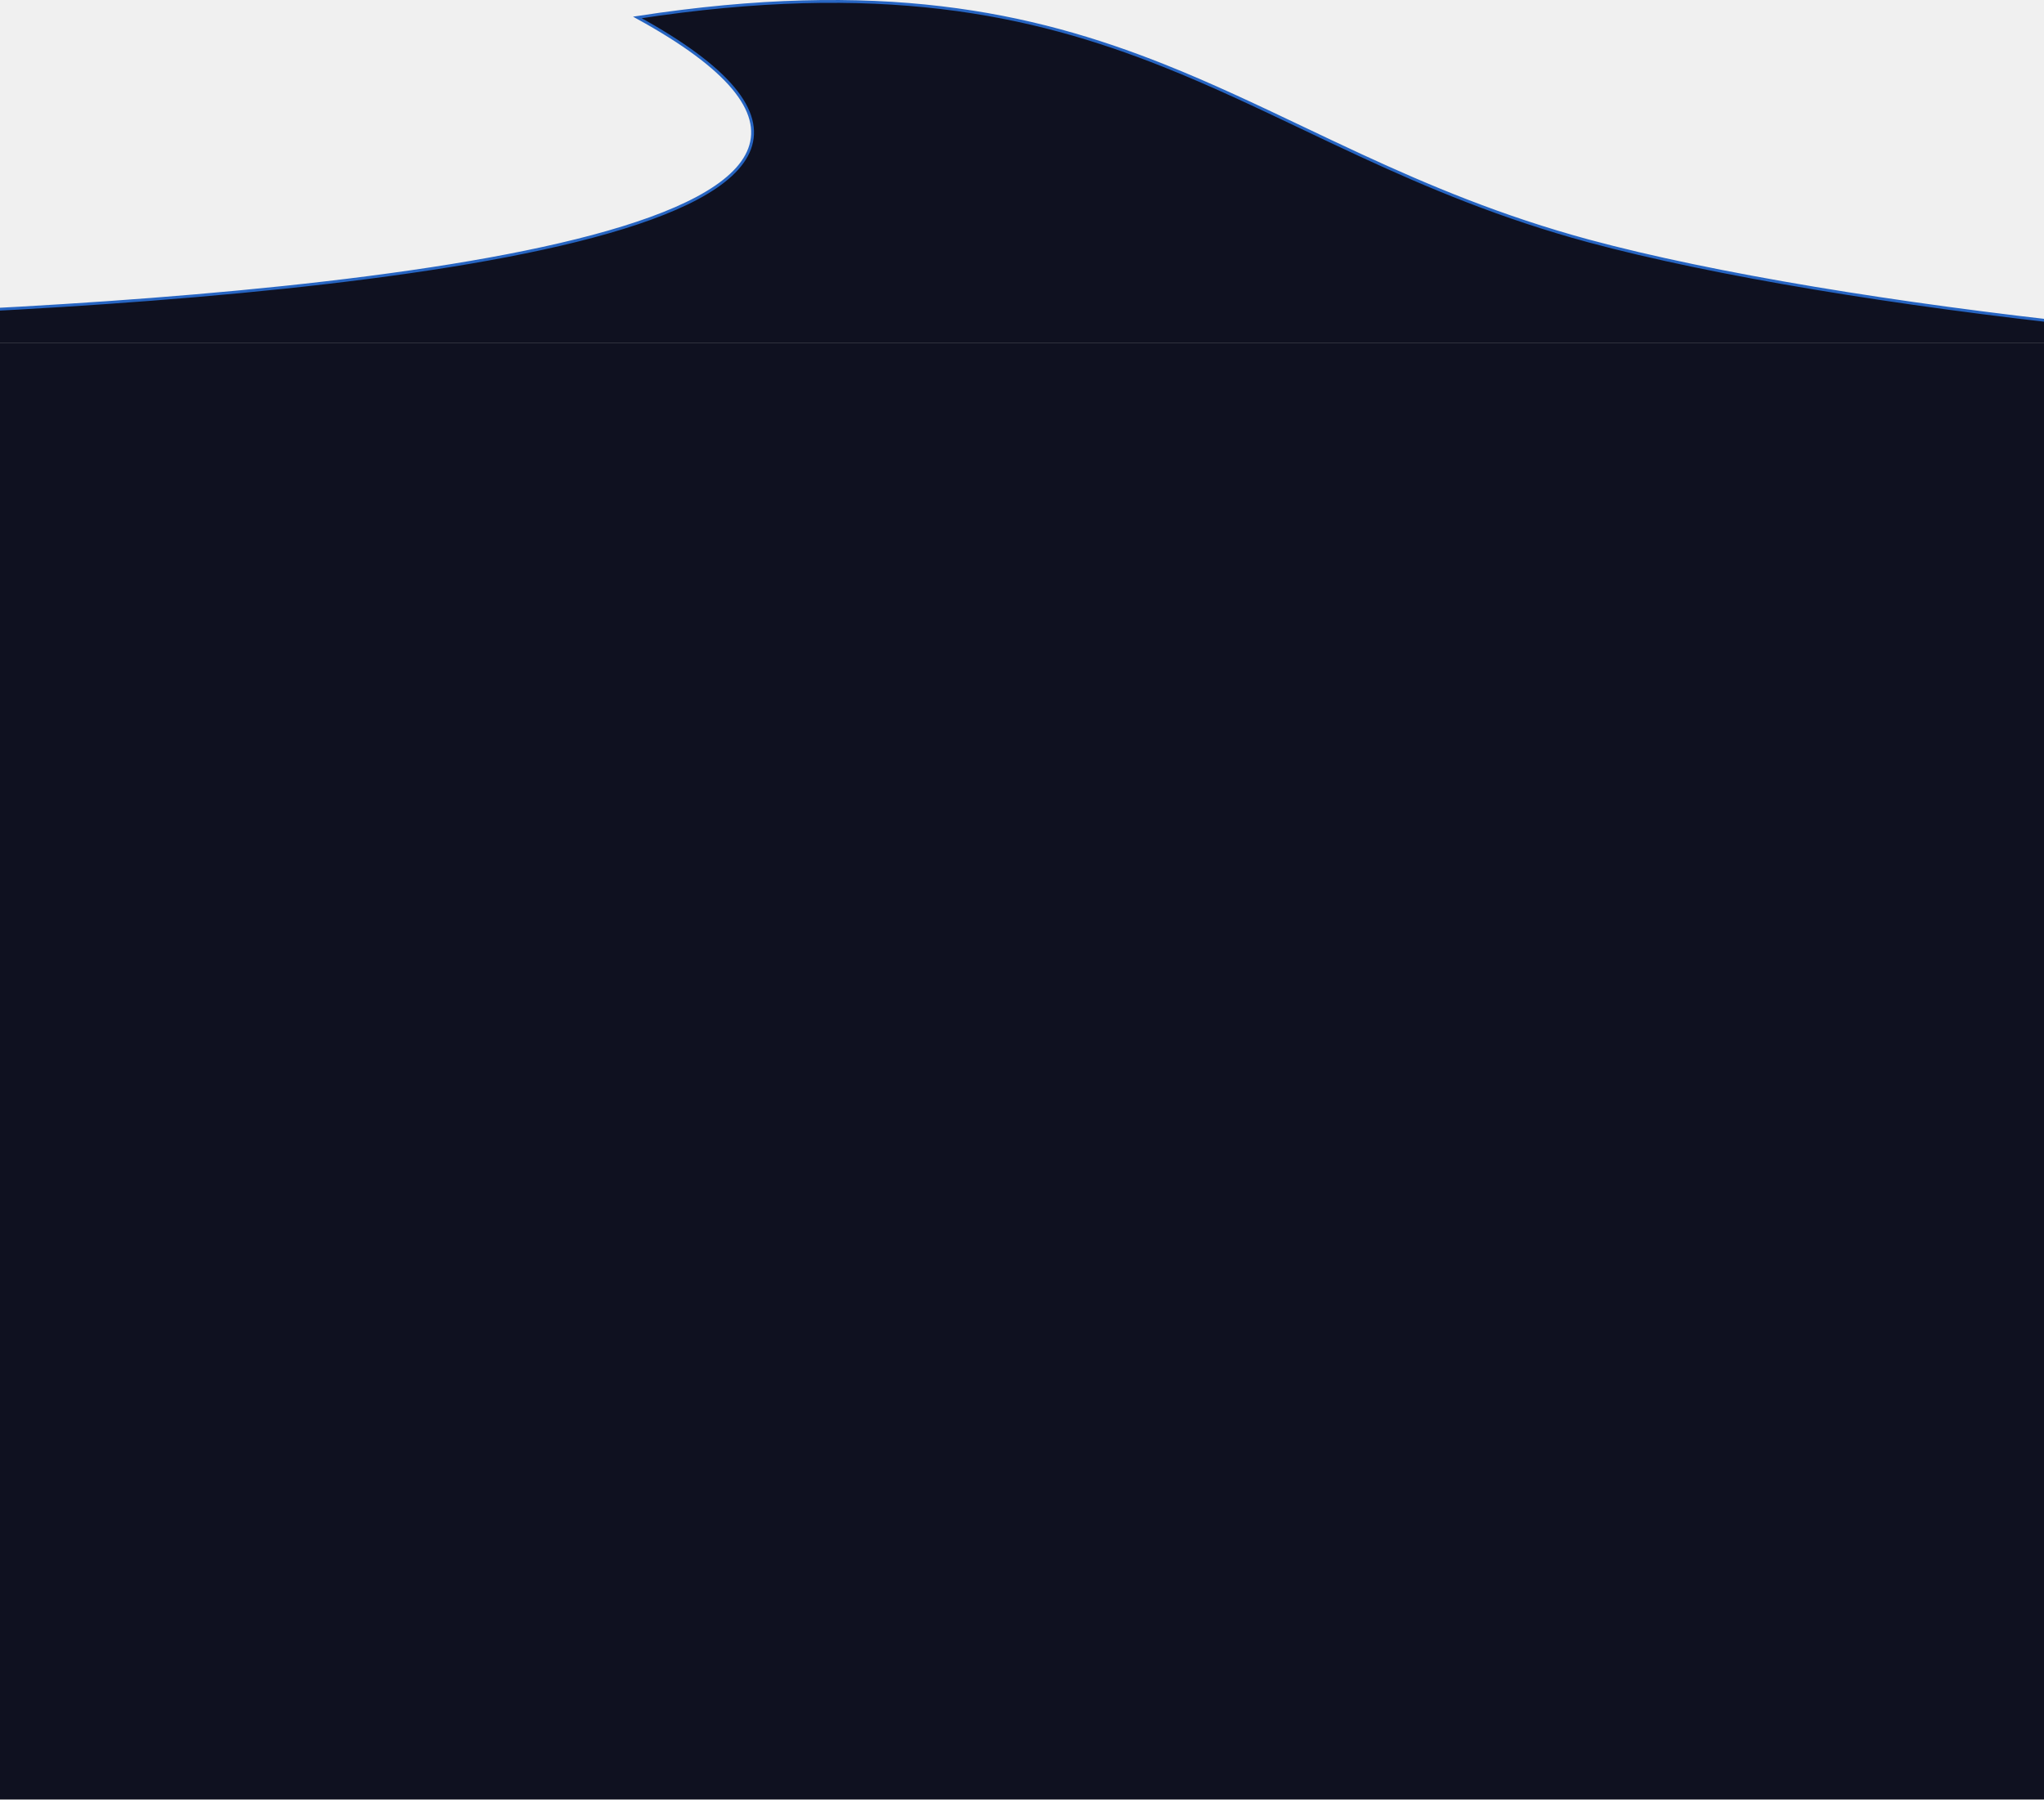
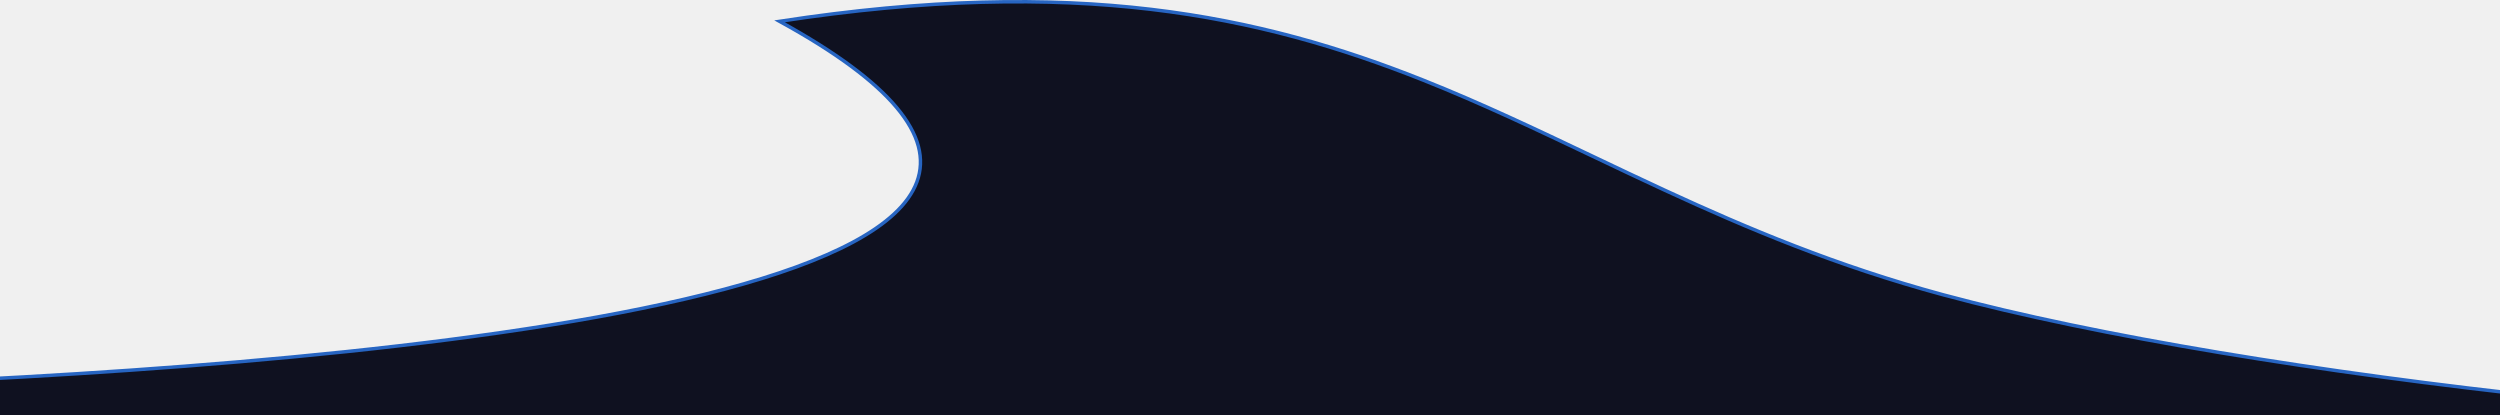
- <svg xmlns="http://www.w3.org/2000/svg" width="1440" height="1268" viewBox="0 0 1440 1268" fill="none">
-   <mask id="mask0_31_74" style="mask-type:alpha" maskUnits="userSpaceOnUse" x="-224" y="0" width="1967" height="242">
-     <rect x="-224" width="1967" height="241.446" fill="white" />
+ <svg xmlns="http://www.w3.org/2000/svg" width="1440" height="239" viewBox="0 0 1440 239" fill="none" version="1.1" id="svg2">
+   <defs id="defs2" />
+   <mask id="mask0_31_74" maskUnits="userSpaceOnUse" x="-224" y="0" width="1967" height="242">
+     <rect x="-224" width="1967" height="241.446" fill="#ffffff" id="rect1" y="0" />
  </mask>
-   <g mask="url(#mask0_31_74)">
-     <path d="M1119.01 169.73L1119.26 168.825L1119.01 169.731C1207.79 193.714 1337.8 214.809 1470.65 229.097C1411.95 300.489 1307.56 361.945 1171.35 405.116C1034.25 448.568 871.657 471.354 705.677 470.363C539.697 469.371 378.42 444.651 243.772 399.578C110.037 354.81 9.122 292.158 -45.613 220.134C108.726 213.102 299.18 198.108 417.545 166.527C447.263 158.598 472.486 149.611 491.469 139.417C510.42 129.24 523.323 117.768 528.121 104.781C532.957 91.691 529.46 77.367 516.353 61.799C503.599 46.651 481.653 30.193 449.022 12.28C619.388 -13.867 725.794 8.763 819.832 46.184C853.15 59.442 884.901 74.55 917.421 90.024C931.101 96.533 944.917 103.107 959.043 109.636C1006.73 131.673 1057.87 153.152 1119.01 169.73Z" fill="#0F1120" stroke="#2765C2" stroke-width="2" />
+   <g mask="url(#mask0_31_74)" id="g1">
+     <path d="m 1119.01,169.73 0.25,-0.905 -0.25,0.906 c 88.78,23.983 218.79,45.078 351.64,59.366 -58.7,71.392 -163.09,132.848 -299.3,176.019 -137.1,43.452 -299.693,66.238 -465.673,65.247 C 539.697,469.371 378.42,444.651 243.772,399.578 110.037,354.81 9.122,292.158 -45.613,220.134 108.726,213.102 299.18,198.108 417.545,166.527 c 29.718,-7.929 54.941,-16.916 73.924,-27.11 18.951,-10.177 31.854,-21.649 36.652,-34.636 4.836,-13.09 1.339,-27.414 -11.768,-42.982 -12.754,-15.147 -34.7,-31.605 -67.331,-49.519 170.366,-26.146 276.772,-3.516 370.81,33.904 33.318,13.258 65.069,28.366 97.589,43.84 13.68,6.509 27.496,13.083 41.622,19.612 47.687,22.037 98.827,43.516 159.967,60.094 z" fill="#0f1120" stroke="#2765c2" stroke-width="2" id="path1" />
  </g>
-   <rect x="-31" y="241.446" width="1504" height="1026.55" fill="#0F1120" />
</svg>
